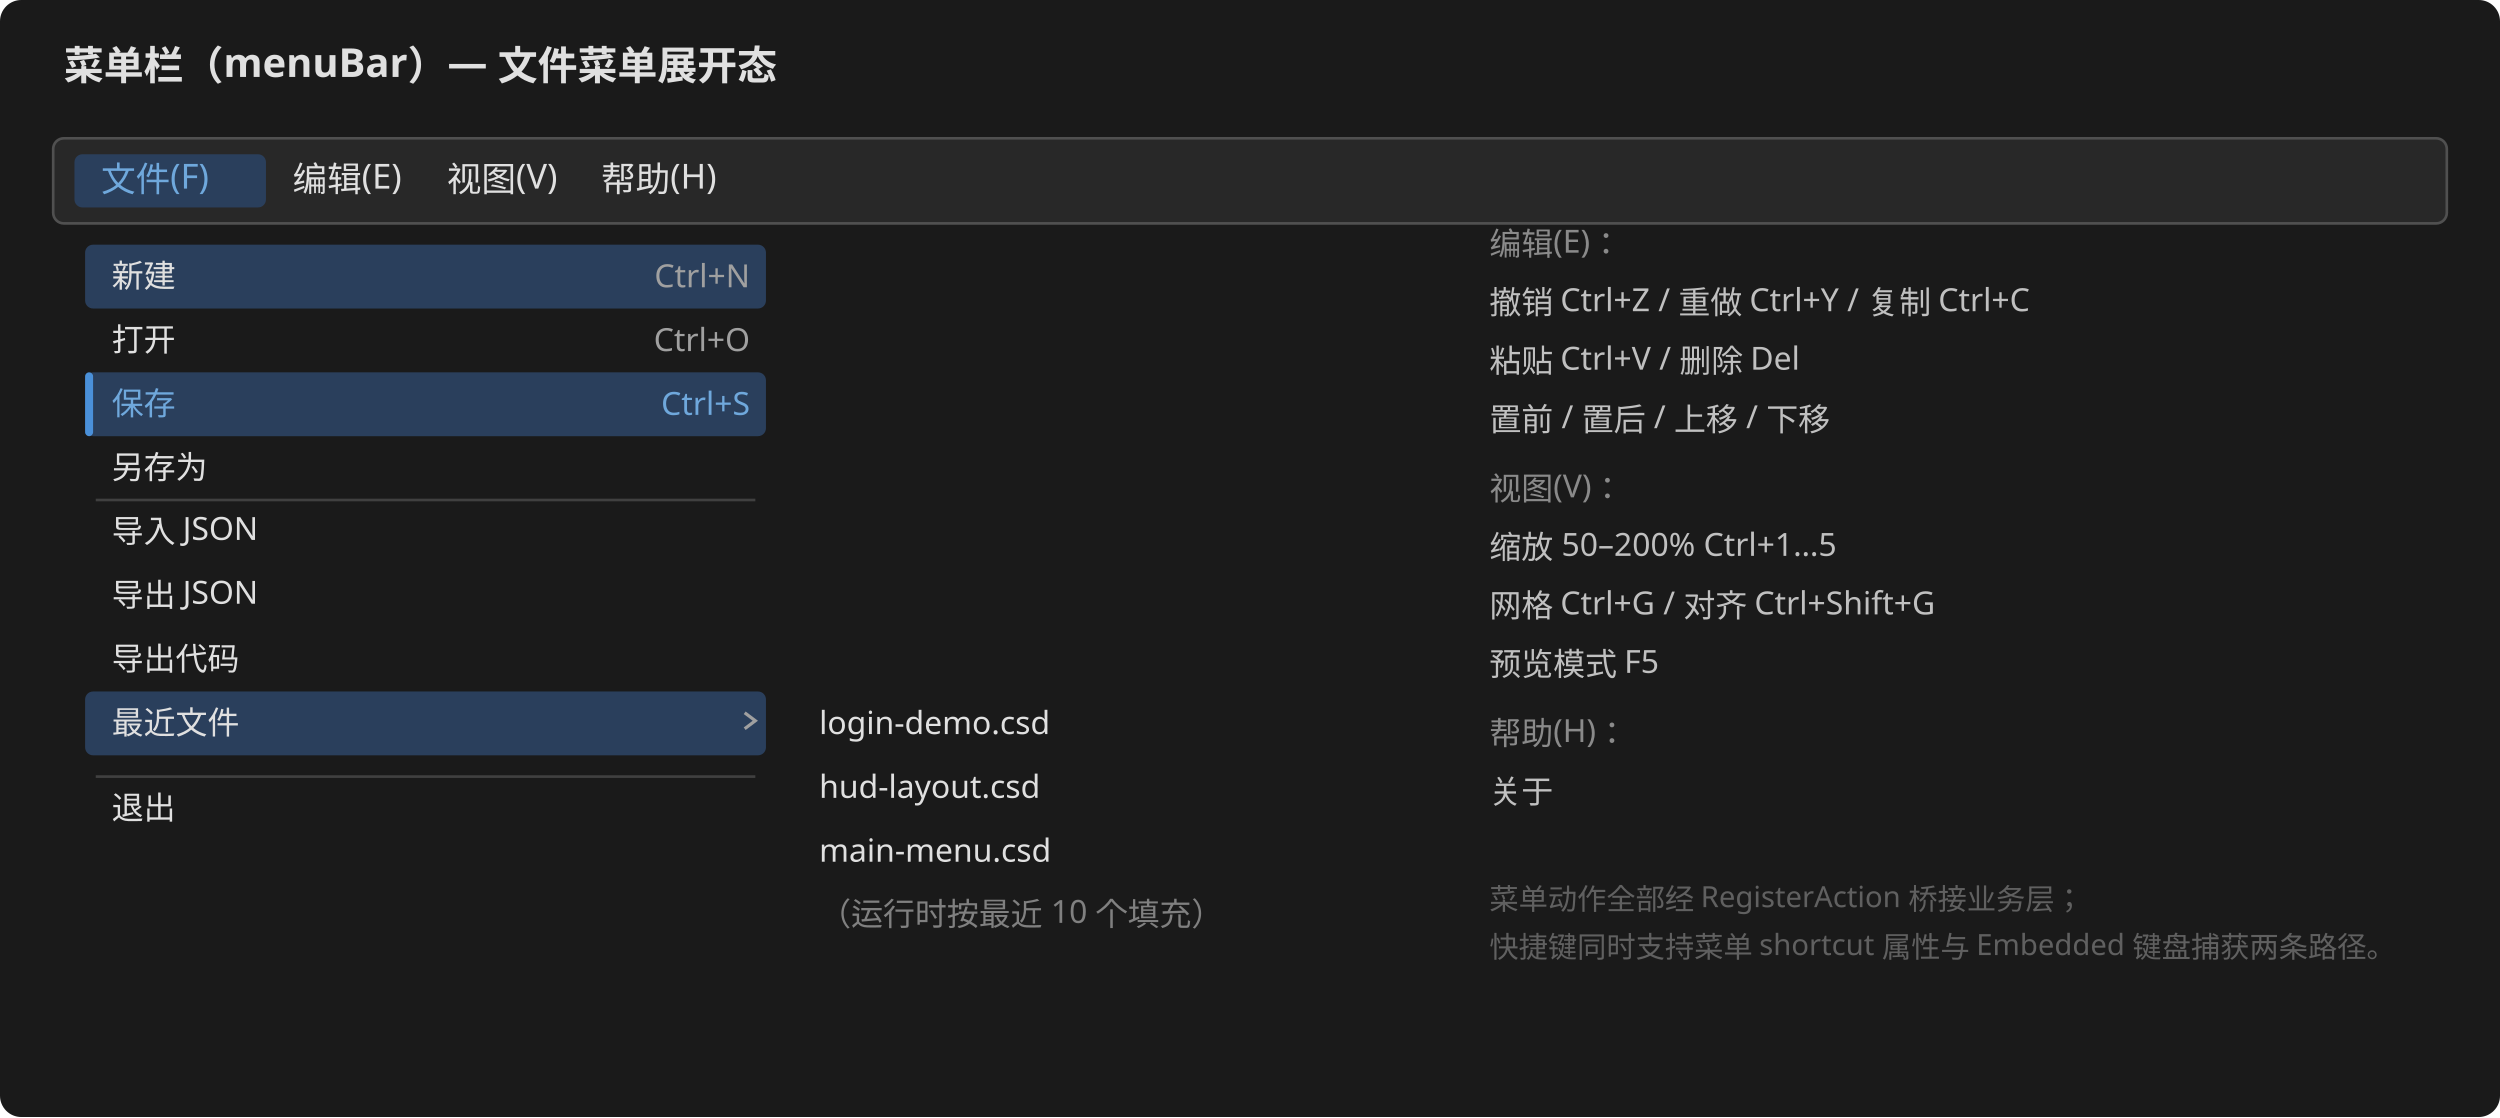
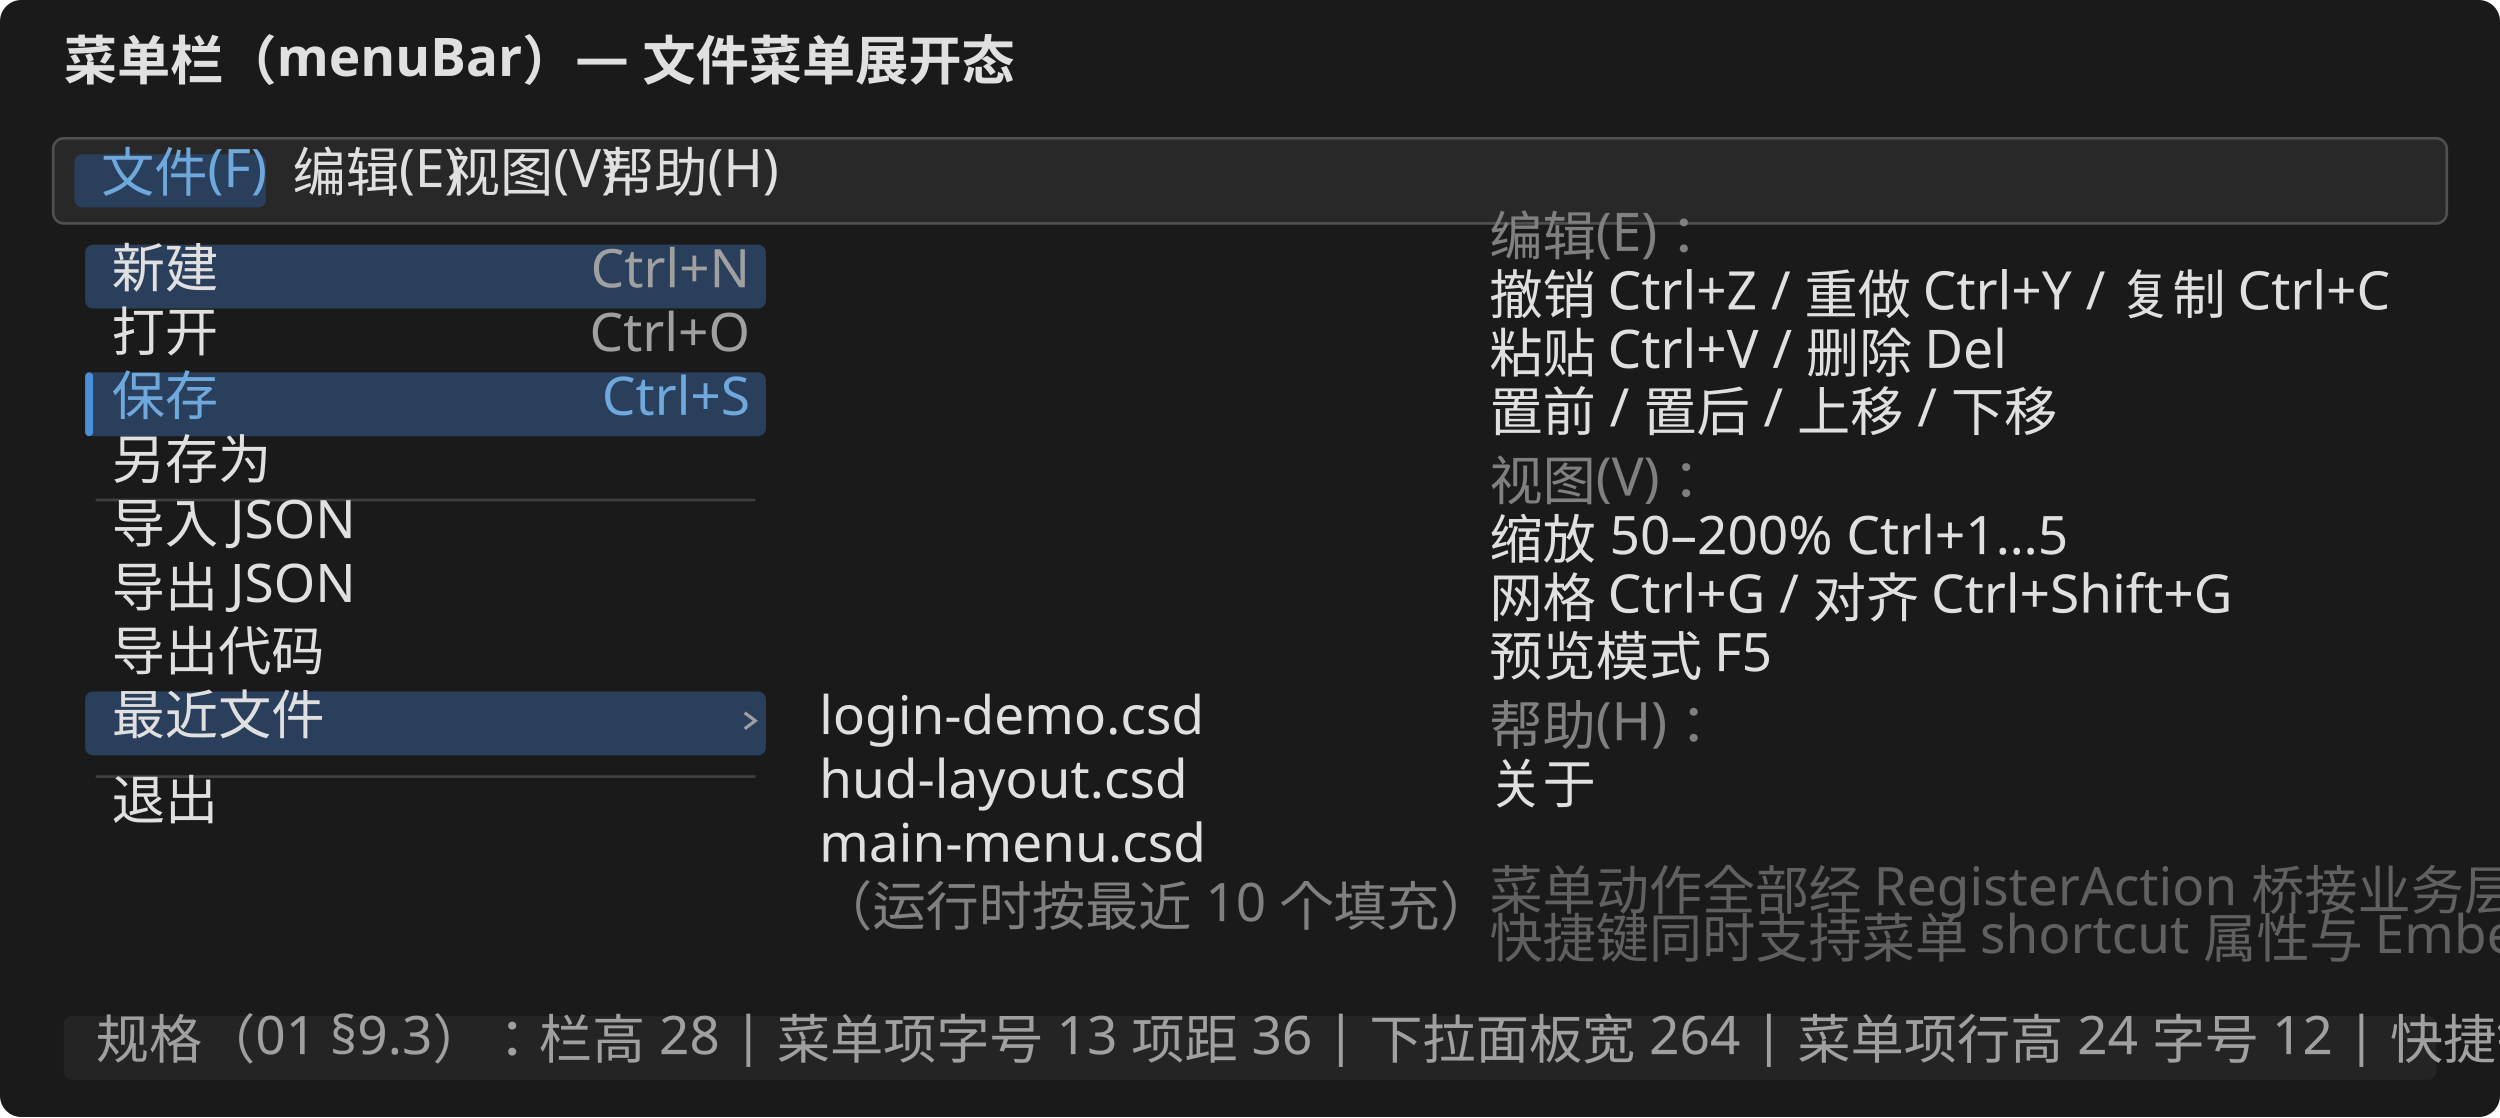
- <svg xmlns="http://www.w3.org/2000/svg" width="940" height="420" viewBox="0 0 940 420" font-family="Microsoft YaHei, PingFang SC, sans-serif">
+ <svg xmlns="http://www.w3.org/2000/svg" width="940" height="420" viewBox="0 0 940 420" font-family="HarmonyOS Sans SC, Microsoft YaHei, PingFang SC, sans-serif">
  <rect x="0" y="0" width="940" height="420" rx="8" fill="#1A1A1A" />
-   <text x="24" y="30" font-size="15" font-weight="bold" fill="#E0E0E0">菜单栏（menuBar）— 文件菜单展开态</text>
+   <text x="24" y="30" font-size="20" font-weight="bold" fill="#E0E0E0">菜单栏（menuBar）— 文件菜单展开态</text>
  <rect x="20" y="52" width="900" height="32" rx="4" fill="#282828" stroke="#505050" stroke-width="1" />
  <rect x="28" y="58" width="72" height="20" rx="3" fill="#2A3F5C" />
-   <text x="38" y="72" font-size="13" fill="#6FA8DC">文件(F)</text>
-   <text x="110" y="72" font-size="13" fill="#E0E0E0">编辑(E)</text>
-   <text x="168" y="72" font-size="13" fill="#E0E0E0">视图(V)</text>
-   <text x="226" y="72" font-size="13" fill="#E0E0E0">帮助(H)</text>
+   <text x="38" y="72" font-size="20" fill="#6FA8DC">文件(F)</text>
+   <text x="110" y="72" font-size="20" fill="#E0E0E0">编辑(E)</text>
+   <text x="168" y="72" font-size="20" fill="#E0E0E0">视图(V)</text>
+   <text x="226" y="72" font-size="20" fill="#E0E0E0">帮助(H)</text>
  <rect x="28" y="88" width="264" rx="4" fill="#2A2A2A" stroke="#4A90D9" stroke-width="1.5" />
  <rect x="32" y="92" width="256" height="24" rx="3" fill="#2A3F5C" />
-   <text x="42" y="108" font-size="12" fill="#E0E0E0">新建</text>
-   <text x="282" y="108" font-size="12" fill="#A0A0A0" text-anchor="end">Ctrl+N</text>
-   <text x="42" y="132" font-size="12" fill="#E0E0E0">打开</text>
-   <text x="282" y="132" font-size="12" fill="#A0A0A0" text-anchor="end">Ctrl+O</text>
+   <text x="42" y="108" font-size="20" fill="#E0E0E0">新建</text>
+   <text x="282" y="108" font-size="20" fill="#A0A0A0" text-anchor="end">Ctrl+N</text>
+   <text x="42" y="132" font-size="20" fill="#E0E0E0">打开</text>
+   <text x="282" y="132" font-size="20" fill="#A0A0A0" text-anchor="end">Ctrl+O</text>
  <rect x="32" y="140" width="256" height="24" rx="3" fill="#2A3F5C" />
  <rect x="32" y="140" width="3" height="24" rx="1.5" fill="#4A90D9" />
-   <text x="42" y="156" font-size="12" fill="#6FA8DC">保存</text>
-   <text x="282" y="156" font-size="12" fill="#6FA8DC" text-anchor="end">Ctrl+S</text>
-   <text x="42" y="180" font-size="12" fill="#E0E0E0">另存为</text>
+   <text x="42" y="156" font-size="20" fill="#6FA8DC">保存</text>
+   <text x="282" y="156" font-size="20" fill="#6FA8DC" text-anchor="end">Ctrl+S</text>
+   <text x="42" y="180" font-size="20" fill="#E0E0E0">另存为</text>
  <line x1="36" y1="188" x2="284" y2="188" stroke="#404040" stroke-width="1" />
-   <text x="42" y="204" font-size="12" fill="#E0E0E0">导入 JSON</text>
-   <text x="42" y="228" font-size="12" fill="#E0E0E0">导出 JSON</text>
-   <text x="42" y="252" font-size="12" fill="#E0E0E0">导出代码</text>
+   <text x="42" y="204" font-size="20" fill="#E0E0E0">导入 JSON</text>
+   <text x="42" y="228" font-size="20" fill="#E0E0E0">导出 JSON</text>
+   <text x="42" y="252" font-size="20" fill="#E0E0E0">导出代码</text>
  <rect x="32" y="260" width="256" height="24" rx="3" fill="#2A3F5C" />
-   <text x="42" y="276" font-size="12" fill="#E0E0E0">最近文件</text>
+   <text x="42" y="276" font-size="20" fill="#E0E0E0">最近文件</text>
  <path d="M280 268 l4 3 l-4 3" fill="none" stroke="#A0A0A0" stroke-width="1.2" />
  <line x1="36" y1="292" x2="284" y2="292" stroke="#404040" stroke-width="1" />
-   <text x="42" y="308" font-size="12" fill="#E0E0E0">退出</text>
+   <text x="42" y="308" font-size="20" fill="#E0E0E0">退出</text>
  <rect x="296" y="260" width="220" rx="4" fill="#2A2A2A" stroke="#505050" stroke-width="1" />
-   <text x="308" y="276" font-size="12" fill="#E0E0E0">login-demo.csd</text>
-   <text x="308" y="300" font-size="12" fill="#E0E0E0">hud-layout.csd</text>
-   <text x="308" y="324" font-size="12" fill="#E0E0E0">main-menu.csd</text>
-   <text x="308" y="348" font-size="12" fill="#808080">（运行时按最近 10 个填充）</text>
-   <text x="560" y="96" font-size="12" fill="#8A8A8A">编辑(E)：</text>
-   <text x="560" y="118" font-size="12" fill="#C0C0C0">撤销 Ctrl+Z / 重做 Ctrl+Y / 复制 Ctrl+C</text>
-   <text x="560" y="140" font-size="12" fill="#C0C0C0">粘贴 Ctrl+V / 删除 Del</text>
-   <text x="560" y="162" font-size="12" fill="#C0C0C0">置前 / 置后 / 上移 / 下移</text>
-   <text x="560" y="188" font-size="12" fill="#8A8A8A">视图(V)：</text>
-   <text x="560" y="210" font-size="12" fill="#C0C0C0">缩放 50–200%  Ctrl+1…5</text>
-   <text x="560" y="232" font-size="12" fill="#C0C0C0">网格 Ctrl+G / 对齐 Ctrl+Shift+G</text>
-   <text x="560" y="254" font-size="12" fill="#C0C0C0">预览模式 F5</text>
-   <text x="560" y="280" font-size="12" fill="#8A8A8A">帮助(H)：</text>
-   <text x="560" y="302" font-size="12" fill="#C0C0C0">关于</text>
-   <text x="560" y="342" font-size="11" fill="#606060">菜单动作全部经 RegisterAction 桥接业务层；</text>
-   <text x="560" y="360" font-size="11" fill="#606060">快捷键同时支持菜单 shortcut 属性与 Embedded 键盘捕获两条路径。</text>
+   <text x="308" y="276" font-size="20" fill="#E0E0E0">login-demo.csd</text>
+   <text x="308" y="300" font-size="20" fill="#E0E0E0">hud-layout.csd</text>
+   <text x="308" y="324" font-size="20" fill="#E0E0E0">main-menu.csd</text>
+   <text x="308" y="348" font-size="20" fill="#808080">（运行时按最近 10 个填充）</text>
+   <text x="560" y="96" font-size="20" fill="#808080">编辑(E)：</text>
+   <text x="560" y="118" font-size="20" fill="#E0E0E0">撤销 Ctrl+Z / 重做 Ctrl+Y / 复制 Ctrl+C</text>
+   <text x="560" y="140" font-size="20" fill="#E0E0E0">粘贴 Ctrl+V / 删除 Del</text>
+   <text x="560" y="162" font-size="20" fill="#E0E0E0">置前 / 置后 / 上移 / 下移</text>
+   <text x="560" y="188" font-size="20" fill="#808080">视图(V)：</text>
+   <text x="560" y="210" font-size="20" fill="#E0E0E0">缩放 50–200%  Ctrl+1…5</text>
+   <text x="560" y="232" font-size="20" fill="#E0E0E0">网格 Ctrl+G / 对齐 Ctrl+Shift+G</text>
+   <text x="560" y="254" font-size="20" fill="#E0E0E0">预览模式 F5</text>
+   <text x="560" y="280" font-size="20" fill="#808080">帮助(H)：</text>
+   <text x="560" y="302" font-size="20" fill="#E0E0E0">关于</text>
+   <text x="560" y="342" font-size="20" fill="#606060">菜单动作全部经 RegisterAction 桥接业务层；</text>
+   <text x="560" y="360" font-size="20" fill="#606060">快捷键同时支持菜单 shortcut 属性与 Embedded 键盘捕获两条路径。</text>
+   <rect x="24" y="382" width="892" height="24" rx="3" fill="#242424" />
+   <text x="36" y="398" font-size="20" fill="#A0A0A0">规格（01 §9.3）：栏高 28 | 菜单项字号 13 项距 36 | 下拉面板宽 264 | 菜单项行高 24 字号 12 | 快捷键右对齐 12px #A0A0A0</text>
</svg>
